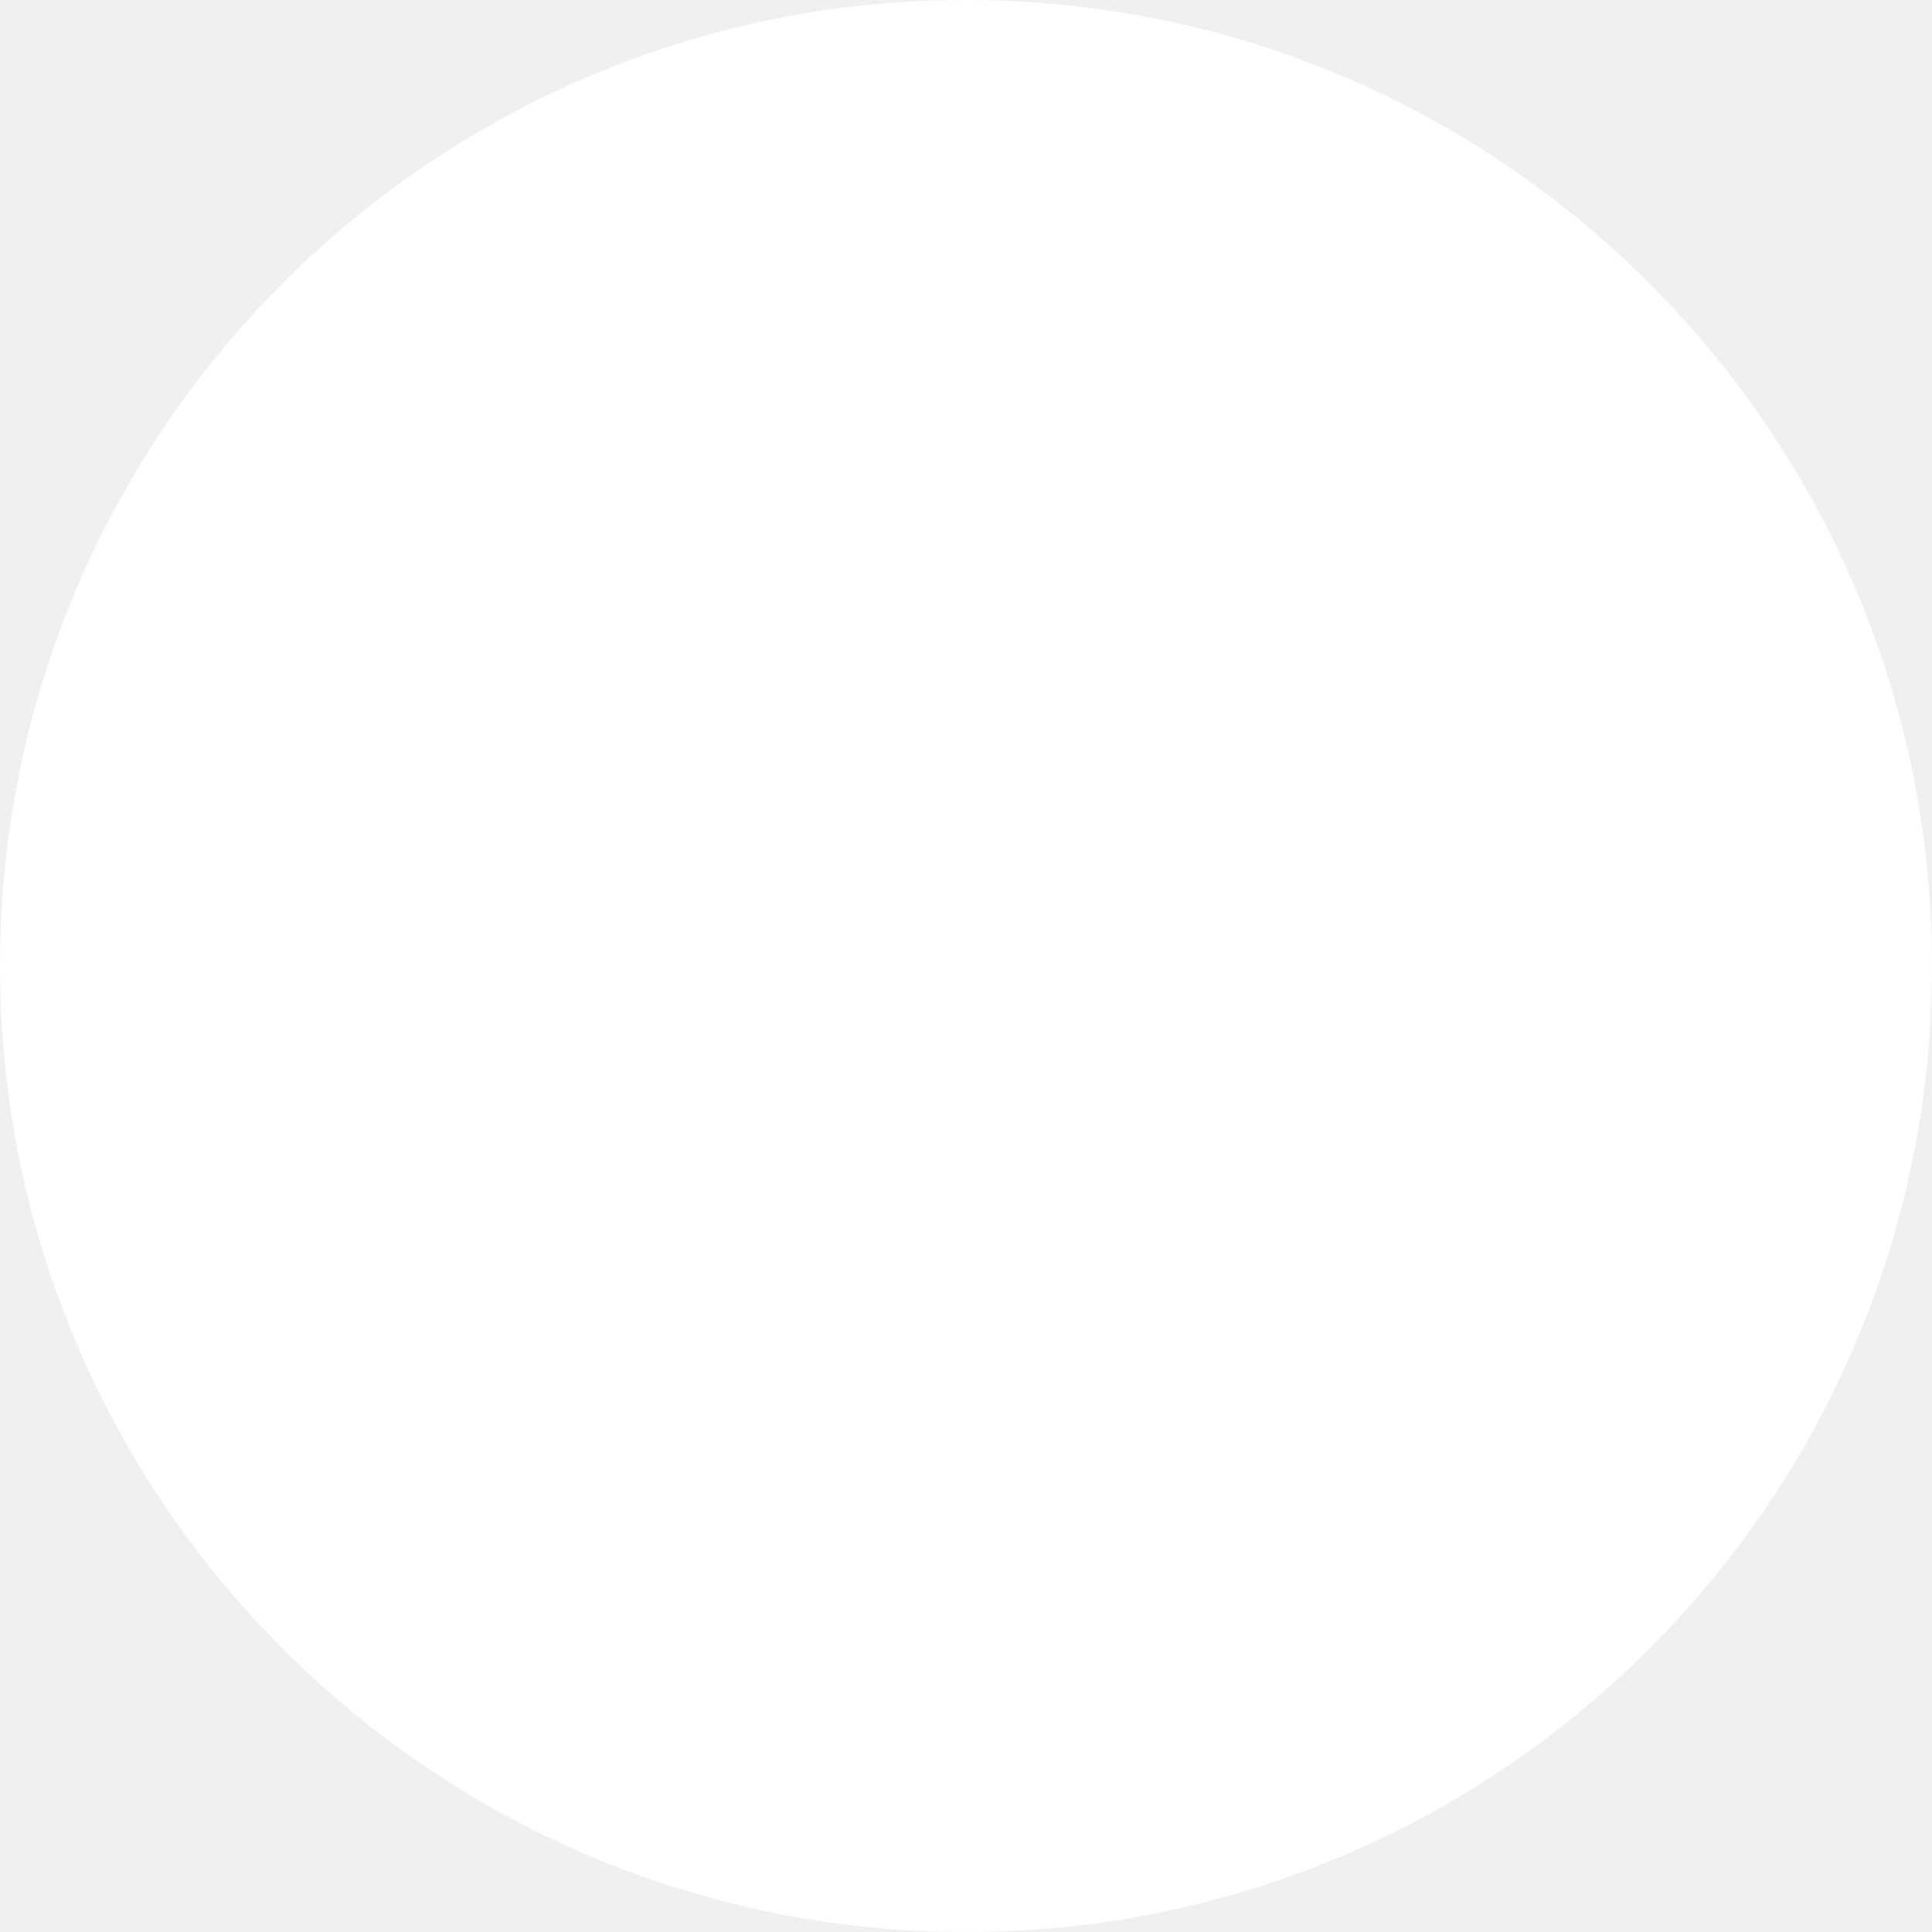
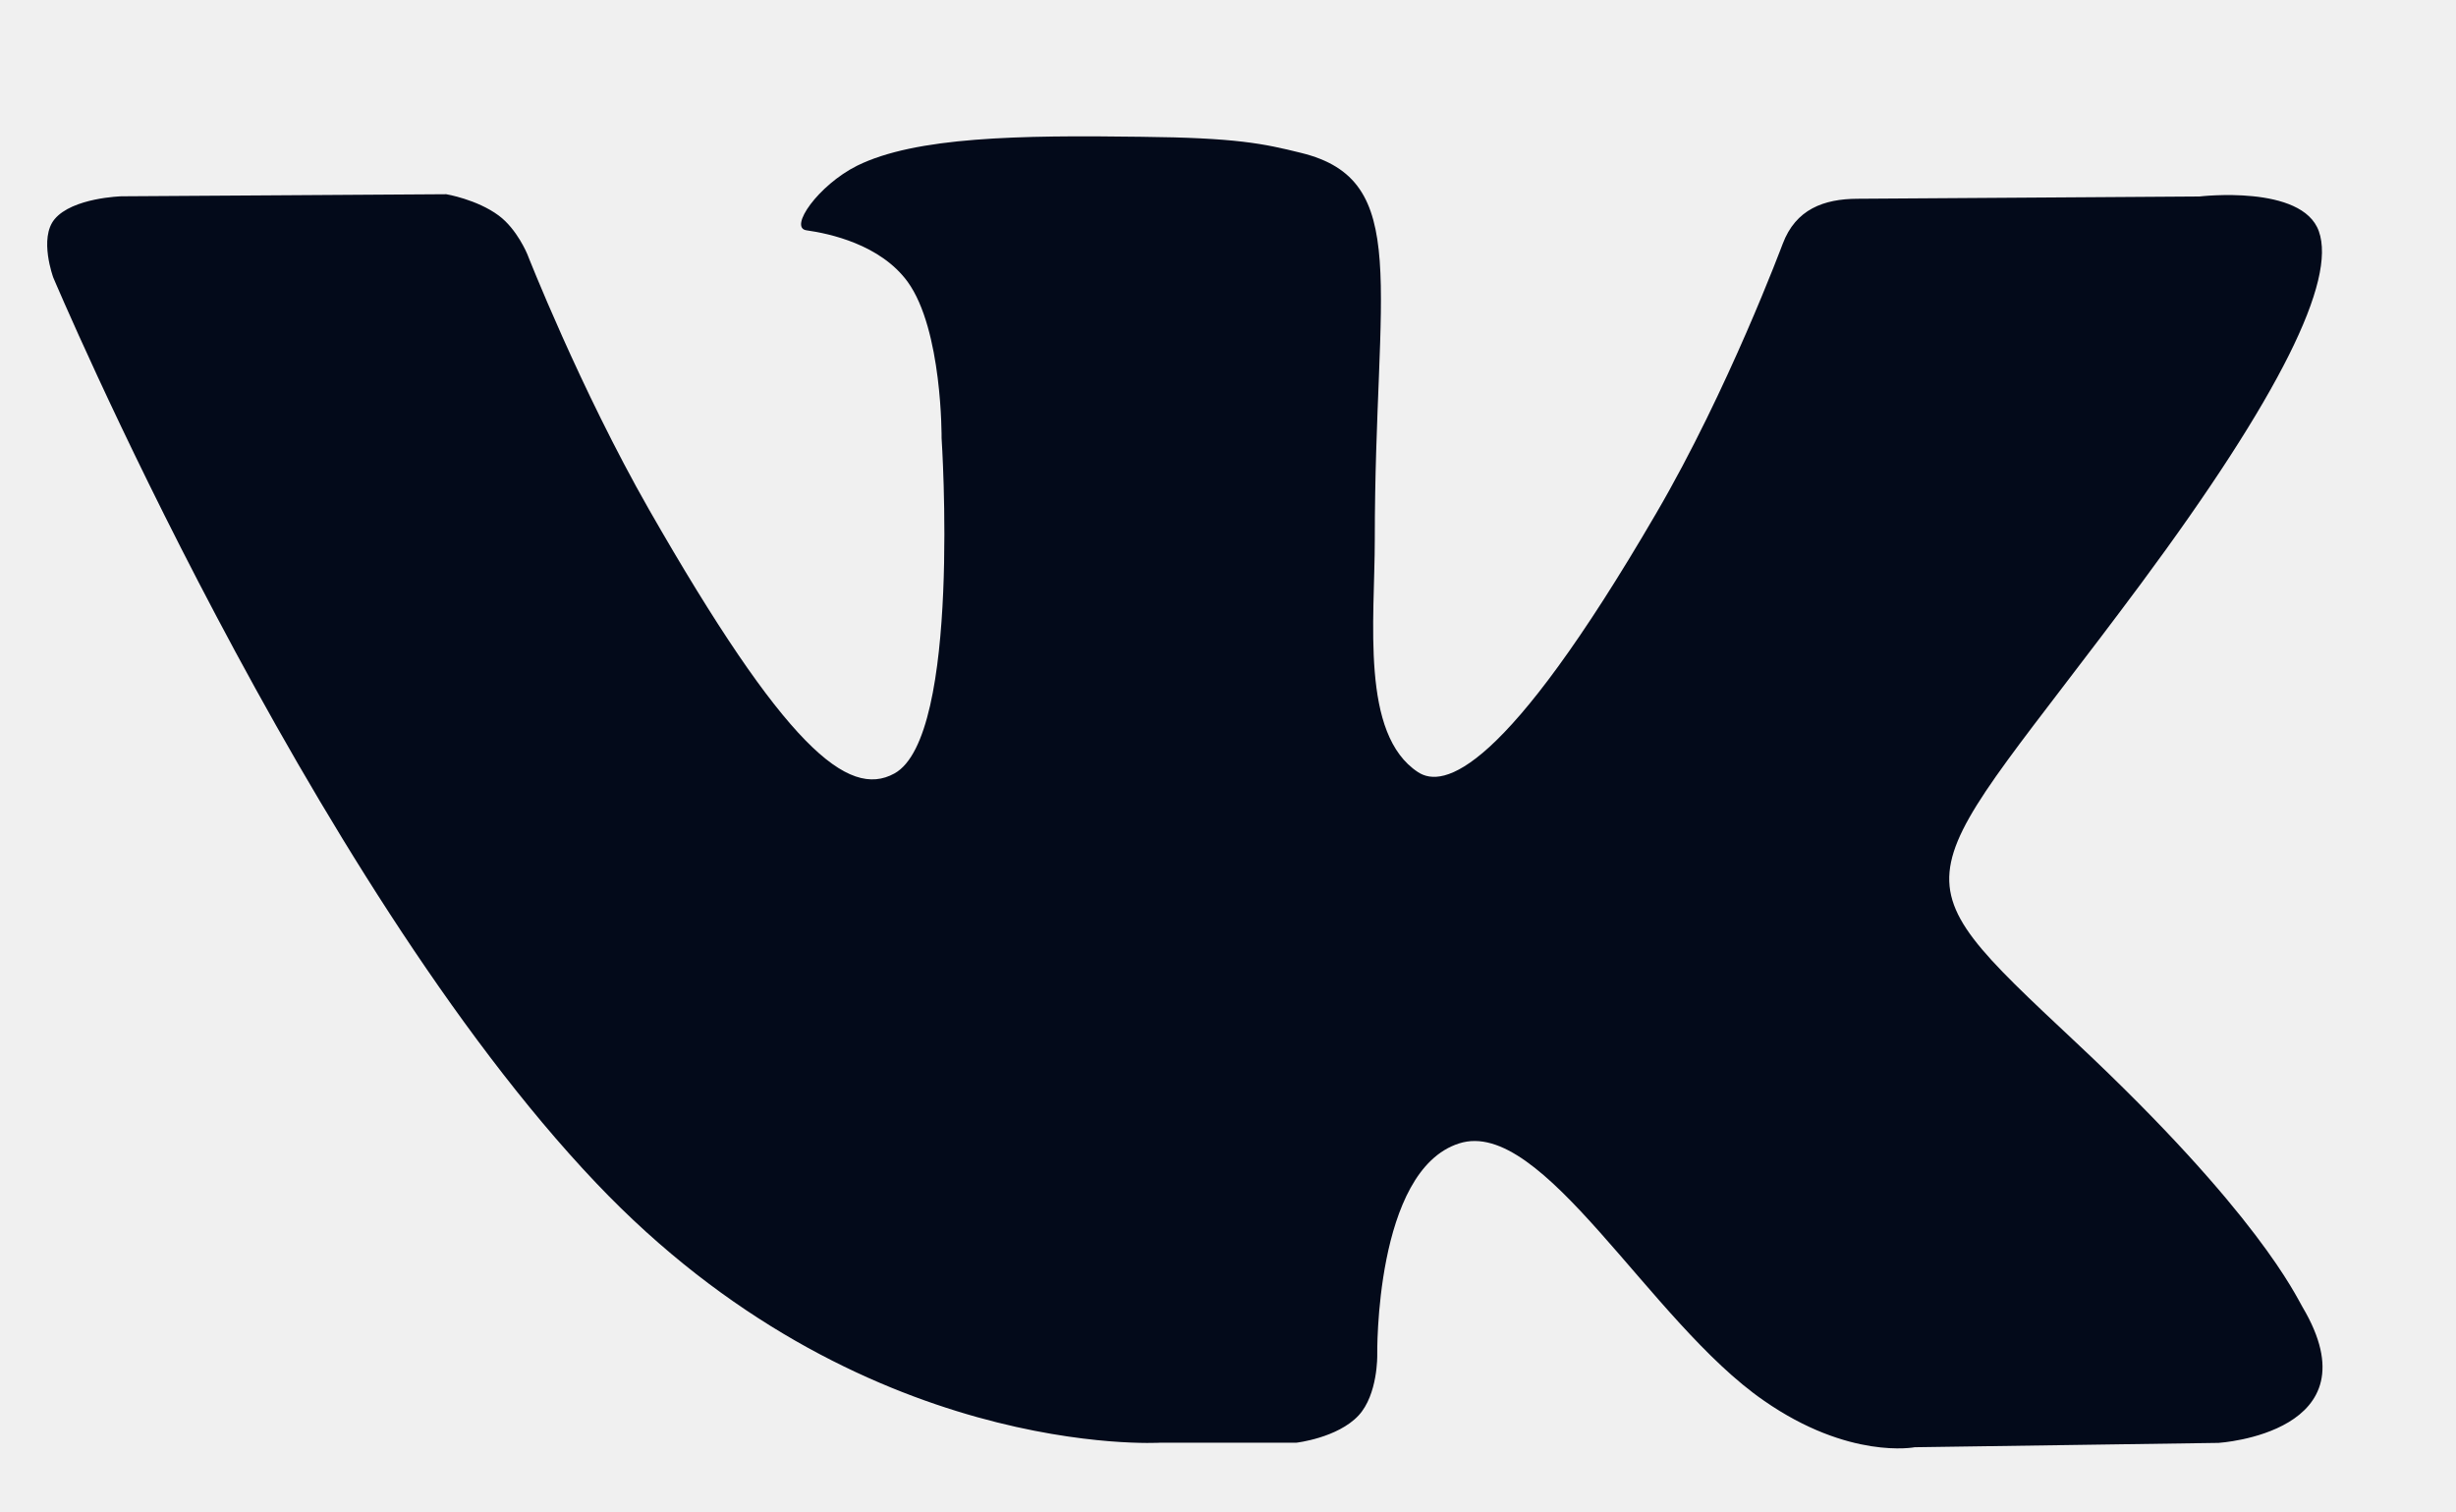
- <svg xmlns="http://www.w3.org/2000/svg" width="25" height="25" viewBox="0 0 25 25" fill="none">
-   <path d="M12.5 0C5.597 0 0 5.597 0 12.5C0 19.403 5.597 25 12.5 25C19.403 25 25 19.403 25 12.5C25 5.597 19.403 0 12.5 0Z" fill="white" />
+ <svg xmlns="http://www.w3.org/2000/svg" width="13" height="8" viewBox="0 0 13 8" fill="none">
+   <path d="M7.723 6.052C8.165 5.909 8.732 6.996 9.336 7.413C9.788 7.728 10.135 7.66 10.135 7.66L11.743 7.637C11.743 7.637 12.584 7.585 12.187 6.917C12.154 6.862 11.954 6.422 10.989 5.518C9.981 4.572 10.118 4.725 11.332 3.09C12.071 2.093 12.367 1.484 12.274 1.224C12.186 0.975 11.642 1.04 11.642 1.04L9.831 1.052C9.654 1.053 9.505 1.107 9.436 1.291C9.435 1.293 9.149 2.062 8.767 2.716C7.961 4.1 7.639 4.174 7.506 4.087C7.2 3.887 7.277 3.283 7.277 2.854C7.277 1.512 7.477 0.953 6.886 0.809C6.688 0.76 6.543 0.729 6.039 0.724C5.394 0.715 4.847 0.724 4.537 0.877C4.331 0.98 4.173 1.206 4.269 1.219C4.389 1.236 4.659 1.293 4.804 1.491C4.989 1.746 4.984 2.319 4.984 2.319C4.984 2.319 5.09 3.899 4.734 4.094C4.489 4.229 4.155 3.955 3.436 2.698C3.069 2.055 2.791 1.345 2.791 1.345C2.791 1.345 2.737 1.213 2.64 1.141C2.524 1.055 2.362 1.028 2.362 1.028L0.643 1.039C0.643 1.039 0.384 1.046 0.289 1.16C0.205 1.261 0.282 1.469 0.282 1.469C0.282 1.469 1.629 4.656 3.155 6.261C4.553 7.734 6.142 7.636 6.142 7.636H6.862C6.862 7.636 7.08 7.611 7.191 7.492C7.294 7.381 7.29 7.172 7.29 7.172C7.29 7.172 7.275 6.195 7.723 6.052Z" fill="#030A1A" />
</svg>
